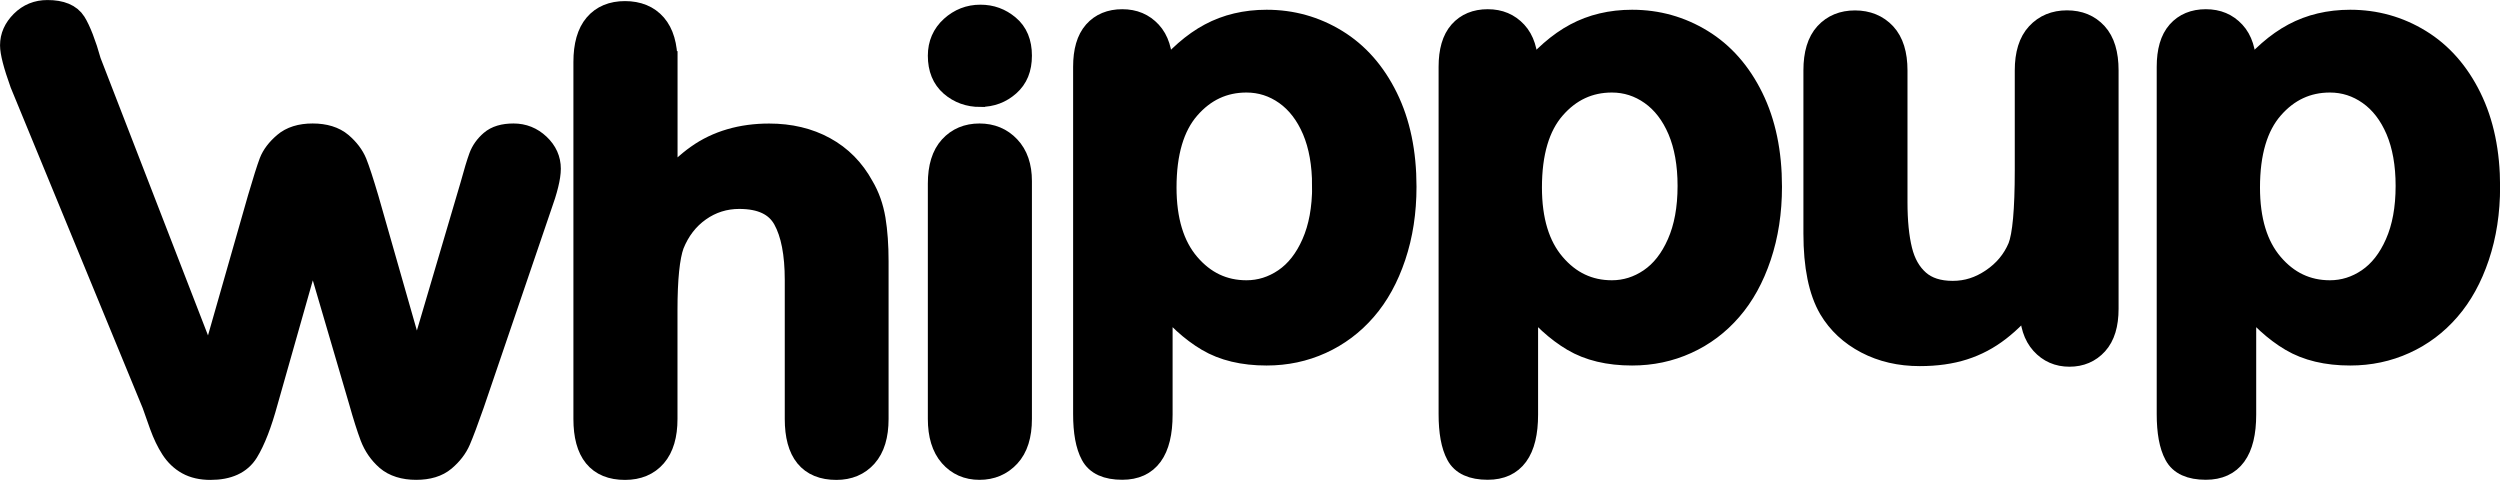
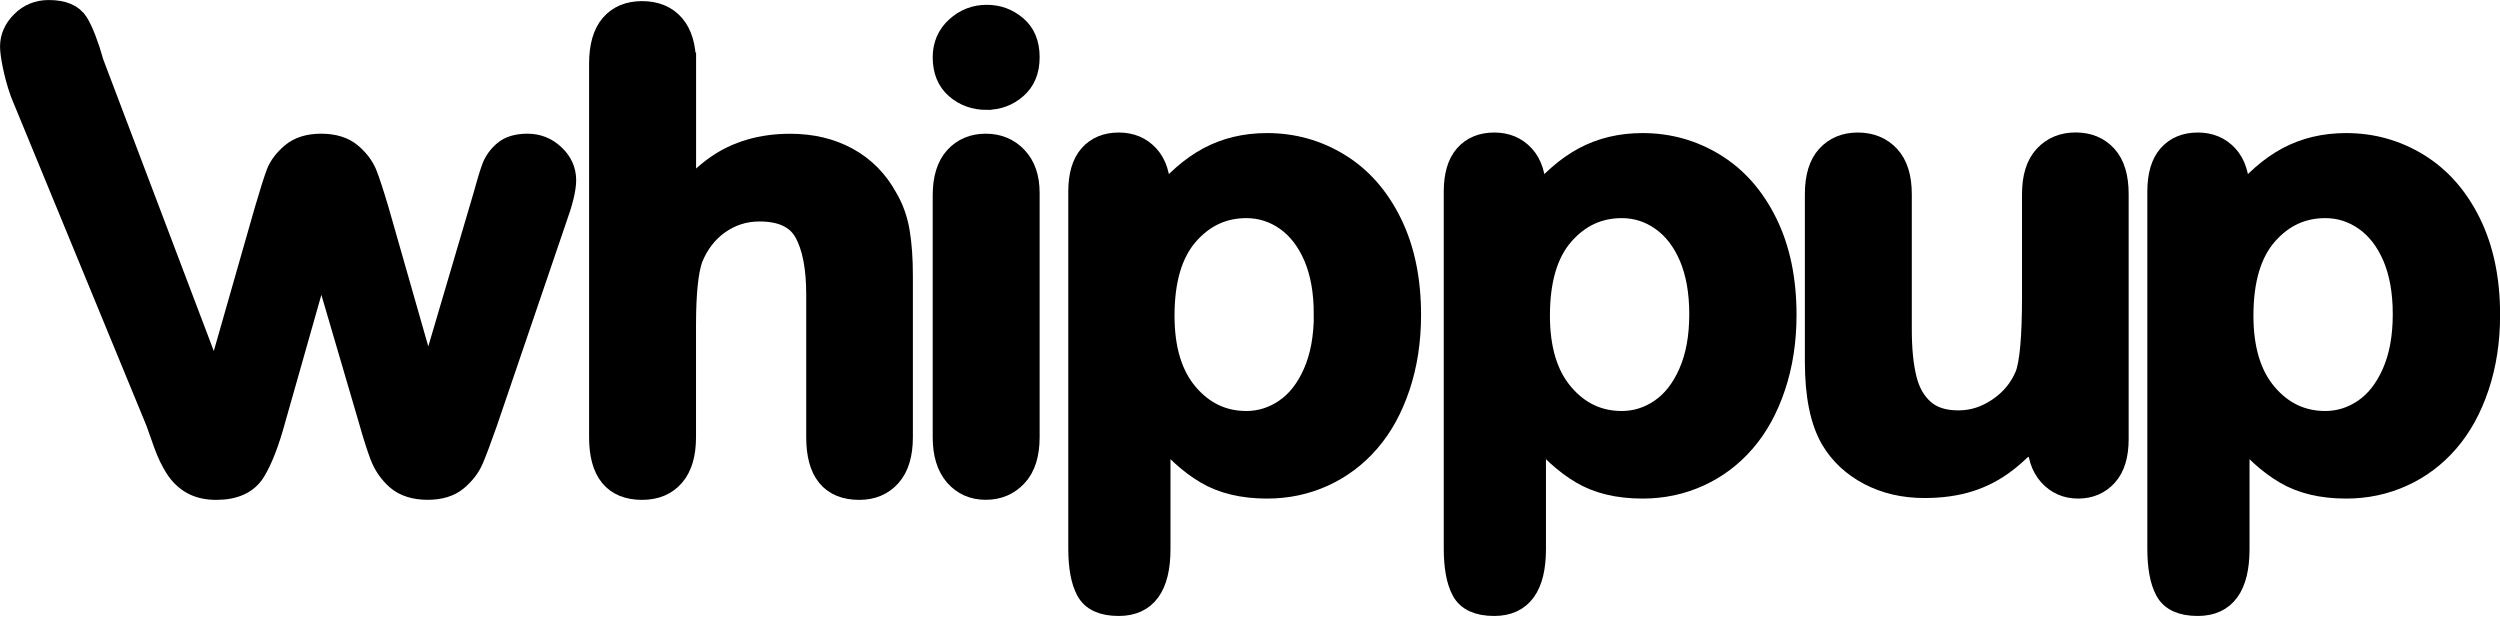
- <svg xmlns="http://www.w3.org/2000/svg" id="Layer_1" viewBox="0 0 375.67 72.11">
+ <svg xmlns="http://www.w3.org/2000/svg" id="Layer_1" viewBox="0 0 365.67 90.11">
  <defs>
    <style>.cls-1{stroke:#000;stroke-miterlimit:10;stroke-width:3.27px;}</style>
  </defs>
-   <path class="cls-1" d="M13.6,9.34l17.89,46.19,7.34-25.69c.79-2.69,1.37-4.52,1.74-5.5.38-.98,1.09-1.92,2.13-2.81,1.04-.89,2.47-1.34,4.28-1.34s3.28.45,4.33,1.34c1.04.89,1.77,1.86,2.2,2.9.42,1.04,1.01,2.85,1.77,5.41l7.34,25.69,8.15-27.63c.54-1.99.98-3.43,1.31-4.33.33-.89.89-1.68,1.68-2.36.79-.68,1.92-1.02,3.4-1.02s2.76.51,3.85,1.54c1.09,1.03,1.63,2.24,1.63,3.62,0,1.27-.47,3.19-1.4,5.75l-10.1,29.63c-.88,2.51-1.56,4.32-2.04,5.44-.48,1.12-1.25,2.11-2.29,2.99-1.04.88-2.47,1.31-4.28,1.31s-3.35-.47-4.42-1.4c-1.07-.94-1.86-2.08-2.38-3.44-.51-1.36-1.07-3.13-1.68-5.3l-7.07-24.1-6.84,24.1c-.91,3.35-1.89,5.88-2.94,7.59-1.06,1.71-2.91,2.56-5.57,2.56-1.36,0-2.51-.26-3.47-.79-.95-.53-1.74-1.28-2.38-2.27s-1.19-2.14-1.68-3.49c-.48-1.34-.86-2.41-1.13-3.19L3.13,12.56c-1-2.78-1.49-4.7-1.49-5.75,0-1.33.53-2.52,1.59-3.58s2.36-1.59,3.9-1.59c2.05,0,3.44.58,4.17,1.74.72,1.16,1.49,3.15,2.31,5.96Z" />
-   <path class="cls-1" d="M100.18,9.32v18.35c1.57-1.81,3.1-3.25,4.6-4.3,1.49-1.06,3.15-1.85,4.96-2.38,1.81-.53,3.76-.79,5.84-.79,3.14,0,5.93.66,8.36,1.99,2.43,1.33,4.34,3.26,5.73,5.8.88,1.48,1.46,3.13,1.77,4.96.3,1.83.45,3.93.45,6.32v23.69c0,2.48-.57,4.35-1.7,5.62-1.13,1.27-2.63,1.9-4.51,1.9-4.08,0-6.12-2.51-6.12-7.52v-20.88c0-3.96-.59-7-1.77-9.13-1.18-2.13-3.41-3.19-6.7-3.19-2.2,0-4.19.63-5.96,1.88-1.77,1.25-3.09,2.97-3.96,5.14-.66,1.84-1,5.12-1,9.83v16.35c0,2.45-.55,4.31-1.65,5.59-1.1,1.28-2.64,1.93-4.6,1.93-4.08,0-6.12-2.51-6.12-7.52V9.32c0-2.51.54-4.39,1.61-5.64,1.07-1.25,2.57-1.88,4.51-1.88s3.5.63,4.6,1.9c1.1,1.27,1.65,3.14,1.65,5.62Z" />
-   <path class="cls-1" d="M147.31,14.44c-1.72,0-3.19-.53-4.42-1.59-1.22-1.06-1.83-2.55-1.83-4.48,0-1.75.63-3.19,1.88-4.33,1.25-1.13,2.71-1.7,4.37-1.7s3.02.51,4.26,1.54c1.24,1.03,1.86,2.52,1.86,4.48s-.6,3.39-1.81,4.46c-1.21,1.07-2.64,1.61-4.3,1.61ZM153.43,27.21v35.74c0,2.48-.59,4.35-1.77,5.62s-2.67,1.9-4.48,1.9-3.28-.65-4.42-1.95c-1.13-1.3-1.7-3.16-1.7-5.57V27.58c0-2.45.57-4.29,1.7-5.53,1.13-1.24,2.61-1.86,4.42-1.86s3.31.62,4.48,1.86c1.18,1.24,1.77,2.96,1.77,5.16Z" />
-   <path class="cls-1" d="M174.56,9.95v1.49c2.33-2.87,4.74-4.98,7.25-6.32,2.51-1.34,5.35-2.02,8.52-2.02,3.81,0,7.31.98,10.51,2.94,3.2,1.96,5.73,4.83,7.59,8.61,1.86,3.78,2.79,8.24,2.79,13.41,0,3.81-.54,7.3-1.61,10.49s-2.54,5.86-4.42,8.02c-1.87,2.16-4.09,3.82-6.64,4.98-2.55,1.16-5.29,1.74-8.22,1.74-3.53,0-6.5-.71-8.9-2.13-2.4-1.42-4.69-3.5-6.86-6.25v17.4c0,5.44-1.98,8.15-5.93,8.15-2.33,0-3.87-.7-4.62-2.11-.76-1.4-1.13-3.45-1.13-6.14V10.04c0-2.36.51-4.11,1.54-5.28,1.03-1.16,2.43-1.74,4.21-1.74s3.18.6,4.28,1.79c1.1,1.19,1.65,2.91,1.65,5.14ZM198.8,27.94c0-3.26-.5-6.06-1.49-8.4-1-2.34-2.38-4.14-4.14-5.39-1.77-1.25-3.72-1.88-5.87-1.88-3.41,0-6.29,1.34-8.63,4.03-2.34,2.69-3.51,6.65-3.51,11.87,0,4.92,1.16,8.75,3.49,11.48,2.33,2.73,5.21,4.1,8.65,4.1,2.05,0,3.96-.6,5.71-1.79,1.75-1.19,3.16-2.98,4.21-5.37,1.06-2.39,1.59-5.27,1.59-8.65Z" />
-   <path class="cls-1" d="M229.48,9.95v1.49c2.33-2.87,4.74-4.98,7.25-6.32,2.51-1.34,5.35-2.02,8.52-2.02,3.81,0,7.31.98,10.51,2.94,3.2,1.96,5.73,4.83,7.59,8.61,1.86,3.78,2.79,8.24,2.79,13.41,0,3.81-.54,7.3-1.61,10.49s-2.54,5.86-4.42,8.02c-1.87,2.16-4.08,3.82-6.64,4.98-2.55,1.16-5.29,1.74-8.22,1.74-3.53,0-6.5-.71-8.9-2.13-2.4-1.42-4.69-3.5-6.86-6.25v17.4c0,5.44-1.98,8.15-5.93,8.15-2.33,0-3.87-.7-4.62-2.11-.76-1.4-1.13-3.45-1.13-6.14V10.04c0-2.36.51-4.11,1.54-5.28,1.03-1.16,2.43-1.74,4.21-1.74s3.18.6,4.28,1.79c1.1,1.19,1.65,2.91,1.65,5.14ZM253.72,27.94c0-3.26-.5-6.06-1.49-8.4-1-2.34-2.38-4.14-4.15-5.39-1.77-1.25-3.72-1.88-5.87-1.88-3.41,0-6.29,1.34-8.63,4.03-2.34,2.69-3.51,6.65-3.51,11.87,0,4.92,1.16,8.75,3.49,11.48,2.32,2.73,5.21,4.1,8.65,4.1,2.05,0,3.96-.6,5.71-1.79,1.75-1.19,3.16-2.98,4.21-5.37,1.06-2.39,1.59-5.27,1.59-8.65Z" />
-   <path class="cls-1" d="M305.11,46.5v-1.59c-1.48,1.87-3.03,3.44-4.67,4.71s-3.41,2.21-5.35,2.83c-1.93.62-4.14.93-6.61.93-2.99,0-5.67-.62-8.04-1.86-2.37-1.24-4.21-2.95-5.5-5.12-1.54-2.63-2.31-6.4-2.31-11.32V10.58c0-2.48.56-4.33,1.68-5.55,1.12-1.22,2.6-1.83,4.44-1.83s3.38.62,4.53,1.86c1.15,1.24,1.72,3.08,1.72,5.53v19.8c0,2.87.24,5.28.72,7.22.48,1.95,1.35,3.47,2.61,4.58,1.25,1.1,2.95,1.65,5.1,1.65s4.05-.62,5.89-1.86c1.84-1.24,3.19-2.85,4.03-4.85.69-1.75,1.04-5.59,1.04-11.51v-15.04c0-2.45.57-4.29,1.72-5.53,1.15-1.24,2.64-1.86,4.49-1.86s3.32.61,4.44,1.83c1.12,1.22,1.68,3.07,1.68,5.55v35.83c0,2.36-.54,4.12-1.61,5.3s-2.45,1.77-4.14,1.77-3.09-.61-4.19-1.83c-1.1-1.22-1.65-2.94-1.65-5.14Z" />
-   <path class="cls-1" d="M337.39,9.95v1.49c2.33-2.87,4.74-4.98,7.25-6.32,2.51-1.34,5.35-2.02,8.52-2.02,3.81,0,7.31.98,10.51,2.94,3.2,1.96,5.73,4.83,7.59,8.61,1.86,3.78,2.79,8.24,2.79,13.41,0,3.81-.54,7.3-1.61,10.49s-2.54,5.86-4.42,8.02c-1.87,2.16-4.08,3.82-6.64,4.98-2.55,1.16-5.29,1.74-8.22,1.74-3.53,0-6.5-.71-8.9-2.13-2.4-1.42-4.69-3.5-6.86-6.25v17.4c0,5.44-1.98,8.15-5.93,8.15-2.33,0-3.87-.7-4.62-2.11-.76-1.4-1.13-3.45-1.13-6.14V10.04c0-2.36.51-4.11,1.54-5.28,1.03-1.16,2.43-1.74,4.21-1.74s3.18.6,4.28,1.79c1.1,1.19,1.65,2.91,1.65,5.14ZM361.62,27.94c0-3.26-.5-6.06-1.49-8.4-1-2.34-2.38-4.14-4.15-5.39-1.77-1.25-3.72-1.88-5.87-1.88-3.41,0-6.29,1.34-8.63,4.03-2.34,2.69-3.51,6.65-3.51,11.87,0,4.92,1.16,8.75,3.49,11.48,2.32,2.73,5.21,4.1,8.65,4.1,2.05,0,3.96-.6,5.71-1.79,1.75-1.19,3.16-2.98,4.21-5.37,1.06-2.39,1.59-5.27,1.59-8.65Z" />
+   <path class="cls-1" d="M13.6,9.34l17.89,47.19,7.34-25.69c.79-2.69,1.37-4.52,1.74-5.5.38-.98,1.09-1.92,2.13-2.81,1.04-.89,2.47-1.34,4.28-1.34s3.28.45,4.33,1.34c1.04.89,1.77,1.86,2.2,2.9.42,1.04,1.01,2.85,1.77,5.41l7.34,25.69,8.15-27.63c.54-1.99.98-3.43,1.31-4.33.33-.89.89-1.68,1.68-2.36.79-.68,1.92-1.02,3.4-1.02s2.76.51,3.85,1.54c1.09,1.03,1.63,2.24,1.63,3.62,0,1.27-.47,3.19-1.4,5.75l-10.1,29.63c-.88,2.51-1.56,4.32-2.04,5.44-.48,1.12-1.25,2.11-2.29,2.99-1.04.88-2.47,1.31-4.28,1.31s-3.35-.47-4.42-1.4c-1.07-.94-1.86-2.08-2.38-3.44-.51-1.36-1.07-3.13-1.68-5.3l-7.07-24.1-6.84,24.1c-.91,3.35-1.89,5.88-2.94,7.59-1.06,1.71-2.91,2.56-5.57,2.56-1.36,0-2.51-.26-3.47-.79-.95-.53-1.74-1.28-2.38-2.27s-1.19-2.14-1.68-3.49c-.48-1.34-.86-2.41-1.13-3.19L3.13,13.56c-1-2.78-1.49-5.7-1.49-6.75,0-1.33.53-2.52,1.59-3.58s2.36-1.59,3.9-1.59c2.05,0,3.44.58,4.17,1.74.72,1.16,1.49,3.15,2.31,5.96Z" />
+   <path class="cls-1" d="M100.18,9.32v19.35c1.57-1.81,3.1-3.25,4.6-4.3,1.49-1.06,3.15-1.85,4.96-2.38,1.81-.53,3.76-.79,5.84-.79,3.14,0,5.93.66,8.36,1.99,2.43,1.33,4.34,3.26,5.73,5.8.88,1.48,1.46,3.13,1.77,4.96.3,1.83.45,3.93.45,6.32v23.69c0,2.48-.57,4.35-1.7,5.62-1.13,1.27-2.63,1.9-4.51,1.9-4.08,0-6.12-2.51-6.12-7.52v-20.88c0-3.96-.59-7-1.77-9.13-1.18-2.13-3.41-3.19-6.7-3.19-2.2,0-4.19.63-5.96,1.88-1.77,1.25-3.09,2.97-3.96,5.14-.66,1.84-1,5.12-1,9.83v16.35c0,2.45-.55,4.31-1.65,5.59-1.1,1.28-2.64,1.93-4.6,1.93-4.08,0-6.12-2.51-6.12-7.52V9.32c0-2.51.54-4.39,1.61-5.64,1.07-1.25,2.57-1.88,4.51-1.88s3.5.63,4.6,1.9c1.1,1.27,1.65,3.14,1.65,5.62Z" />
+   <path class="cls-1" d="M144.31,14.44c-1.72,0-3.19-.53-4.42-1.59-1.22-1.06-1.83-2.55-1.83-4.48,0-1.75.63-3.19,1.88-4.33,1.25-1.13,2.71-1.7,4.37-1.7s3.02.51,4.26,1.54c1.24,1.03,1.86,2.52,1.86,4.48s-.6,3.39-1.81,4.46c-1.21,1.07-2.64,1.61-4.3,1.61ZM150.43,28.21v35.74c0,2.48-.59,4.35-1.77,5.62s-2.67,1.9-4.48,1.9-3.28-.65-4.42-1.95c-1.13-1.3-1.7-3.16-1.7-5.57V28.58c0-2.45.57-4.29,1.7-5.53,1.13-1.24,2.61-1.86,4.42-1.86s3.31.62,4.48,1.86c1.18,1.24,1.77,2.96,1.77,5.16Z" />
+   <path class="cls-1" d="M169.56,27.95v1.49c2.33-2.87,4.74-4.98,7.25-6.32,2.51-1.34,5.35-2.02,8.52-2.02,3.81,0,7.31.98,10.51,2.94,3.2,1.96,5.73,4.83,7.59,8.61,1.86,3.78,2.79,8.24,2.79,13.41,0,3.81-.54,7.3-1.61,10.49s-2.54,5.86-4.42,8.02c-1.87,2.16-4.09,3.82-6.64,4.98-2.55,1.16-5.29,1.74-8.22,1.74-3.53,0-6.5-.71-8.9-2.13-2.4-1.42-4.69-3.5-6.86-6.25v17.4c0,5.44-1.98,8.15-5.93,8.15-2.33,0-3.87-.7-4.62-2.11-.76-1.4-1.13-3.45-1.13-6.14V28.04c0-2.36.51-4.11,1.54-5.28,1.03-1.16,2.43-1.74,4.21-1.74s3.18.6,4.28,1.79c1.1,1.19,1.65,2.91,1.65,5.14ZM193.8,45.94c0-3.26-.5-6.06-1.49-8.4-1-2.34-2.38-4.14-4.14-5.39-1.77-1.25-3.72-1.88-5.87-1.88-3.41,0-6.29,1.34-8.63,4.03-2.34,2.69-3.51,6.65-3.51,11.87,0,4.92,1.16,8.75,3.49,11.48,2.33,2.73,5.21,4.1,8.65,4.1,2.05,0,3.96-.6,5.71-1.79,1.75-1.19,3.16-2.98,4.21-5.37,1.06-2.39,1.59-5.27,1.59-8.65Z" />
+   <path class="cls-1" d="M224.48,27.95v1.49c2.33-2.87,4.74-4.98,7.25-6.32,2.51-1.34,5.35-2.02,8.52-2.02,3.81,0,7.31.98,10.51,2.94,3.2,1.96,5.73,4.83,7.59,8.61,1.86,3.78,2.79,8.24,2.79,13.41,0,3.81-.54,7.3-1.61,10.49s-2.54,5.86-4.42,8.02c-1.87,2.16-4.08,3.82-6.64,4.98-2.55,1.16-5.29,1.74-8.22,1.74-3.53,0-6.5-.71-8.9-2.13-2.4-1.42-4.69-3.5-6.86-6.25v17.4c0,5.44-1.98,8.15-5.93,8.15-2.33,0-3.87-.7-4.62-2.11-.76-1.4-1.13-3.45-1.13-6.14V28.04c0-2.36.51-4.11,1.54-5.28,1.03-1.16,2.43-1.74,4.21-1.74s3.18.6,4.28,1.79c1.1,1.19,1.65,2.91,1.65,5.14ZM248.72,45.94c0-3.26-.5-6.06-1.49-8.4-1-2.34-2.38-4.14-4.15-5.39-1.77-1.25-3.72-1.88-5.87-1.88-3.41,0-6.29,1.34-8.63,4.03-2.34,2.69-3.51,6.65-3.51,11.87,0,4.92,1.16,8.75,3.49,11.48,2.32,2.73,5.21,4.1,8.65,4.1,2.05,0,3.96-.6,5.71-1.79,1.75-1.19,3.16-2.98,4.21-5.37,1.06-2.39,1.59-5.27,1.59-8.65Z" />
+   <path class="cls-1" d="M298.11,64.33v-1.59c-1.48,1.87-3.03,3.44-4.67,4.71s-3.41,2.21-5.35,2.83c-1.93.62-4.14.93-6.61.93-2.99,0-5.67-.62-8.04-1.86-2.37-1.24-4.21-2.95-5.5-5.12-1.54-2.63-2.31-6.4-2.31-11.32v-24.51c0-2.48.56-4.33,1.68-5.55,1.12-1.22,2.6-1.83,4.44-1.83s3.38.62,4.53,1.86c1.15,1.24,1.72,3.08,1.72,5.53v19.8c0,2.87.24,5.28.72,7.22.48,1.95,1.35,3.47,2.61,4.58,1.25,1.1,2.95,1.65,5.1,1.65s4.05-.62,5.89-1.86c1.84-1.24,3.19-2.85,4.03-4.85.69-1.75,1.04-5.59,1.04-11.51v-15.04c0-2.45.57-4.29,1.72-5.53,1.15-1.24,2.64-1.86,4.49-1.86s3.32.61,4.44,1.83c1.12,1.22,1.68,3.07,1.68,5.55v35.83c0,2.36-.54,4.12-1.61,5.3s-2.45,1.77-4.14,1.77-3.09-.61-4.19-1.83c-1.1-1.22-1.65-2.94-1.65-5.14Z" />
+   <path class="cls-1" d="M327.39,27.95v1.49c2.33-2.87,4.74-4.98,7.25-6.32,2.51-1.34,5.35-2.02,8.52-2.02,3.81,0,7.31.98,10.51,2.94,3.2,1.96,5.73,4.83,7.59,8.61,1.86,3.78,2.79,8.24,2.79,13.41,0,3.81-.54,7.3-1.61,10.49s-2.54,5.86-4.42,8.02c-1.87,2.16-4.08,3.82-6.64,4.98-2.55,1.16-5.29,1.74-8.22,1.74-3.53,0-6.5-.71-8.9-2.13-2.4-1.42-4.69-3.5-6.86-6.25v17.4c0,5.44-1.98,8.15-5.93,8.15-2.33,0-3.87-.7-4.62-2.11-.76-1.4-1.13-3.45-1.13-6.14V28.04c0-2.36.51-4.11,1.54-5.28,1.03-1.16,2.43-1.74,4.21-1.74s3.18.6,4.28,1.79c1.1,1.19,1.65,2.91,1.65,5.14ZM351.62,45.94c0-3.26-.5-6.06-1.49-8.4-1-2.34-2.38-4.14-4.15-5.39-1.77-1.25-3.72-1.88-5.87-1.88-3.41,0-6.29,1.34-8.63,4.03-2.34,2.69-3.51,6.65-3.51,11.87,0,4.92,1.16,8.75,3.49,11.48,2.32,2.73,5.21,4.1,8.65,4.1,2.05,0,3.96-.6,5.71-1.79,1.75-1.19,3.16-2.98,4.21-5.37,1.06-2.39,1.59-5.27,1.59-8.65Z" />
</svg>
